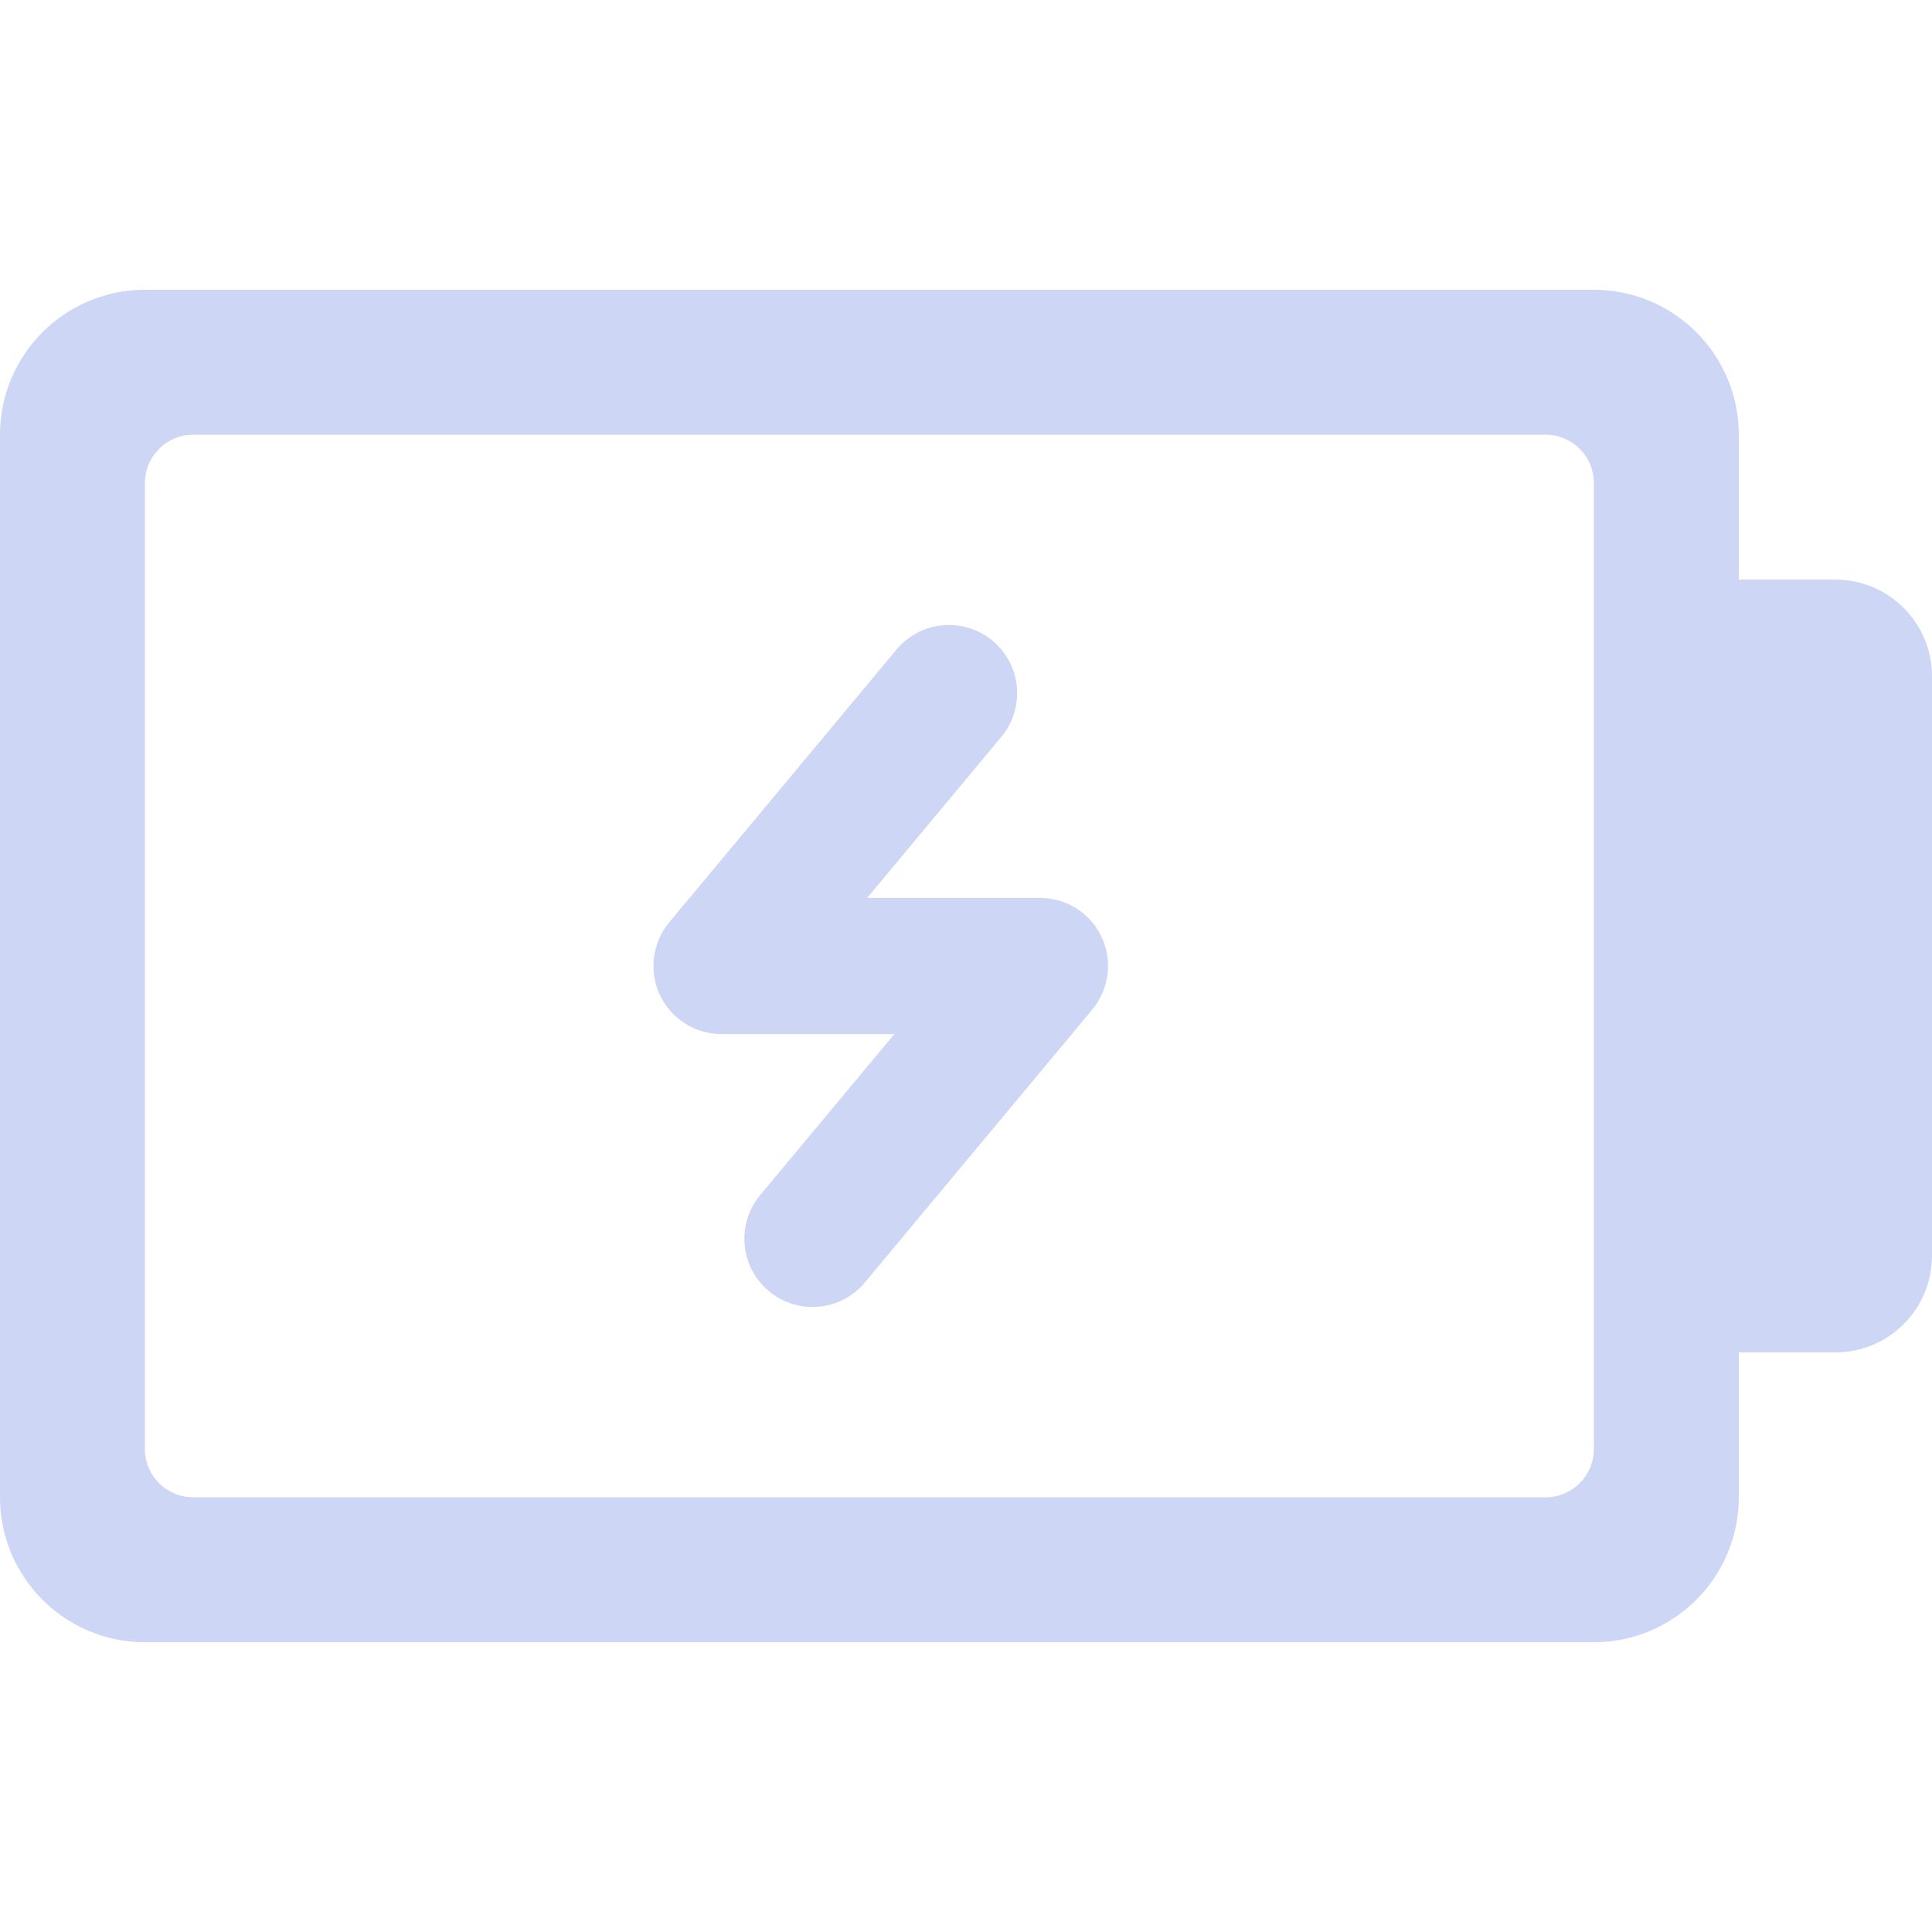
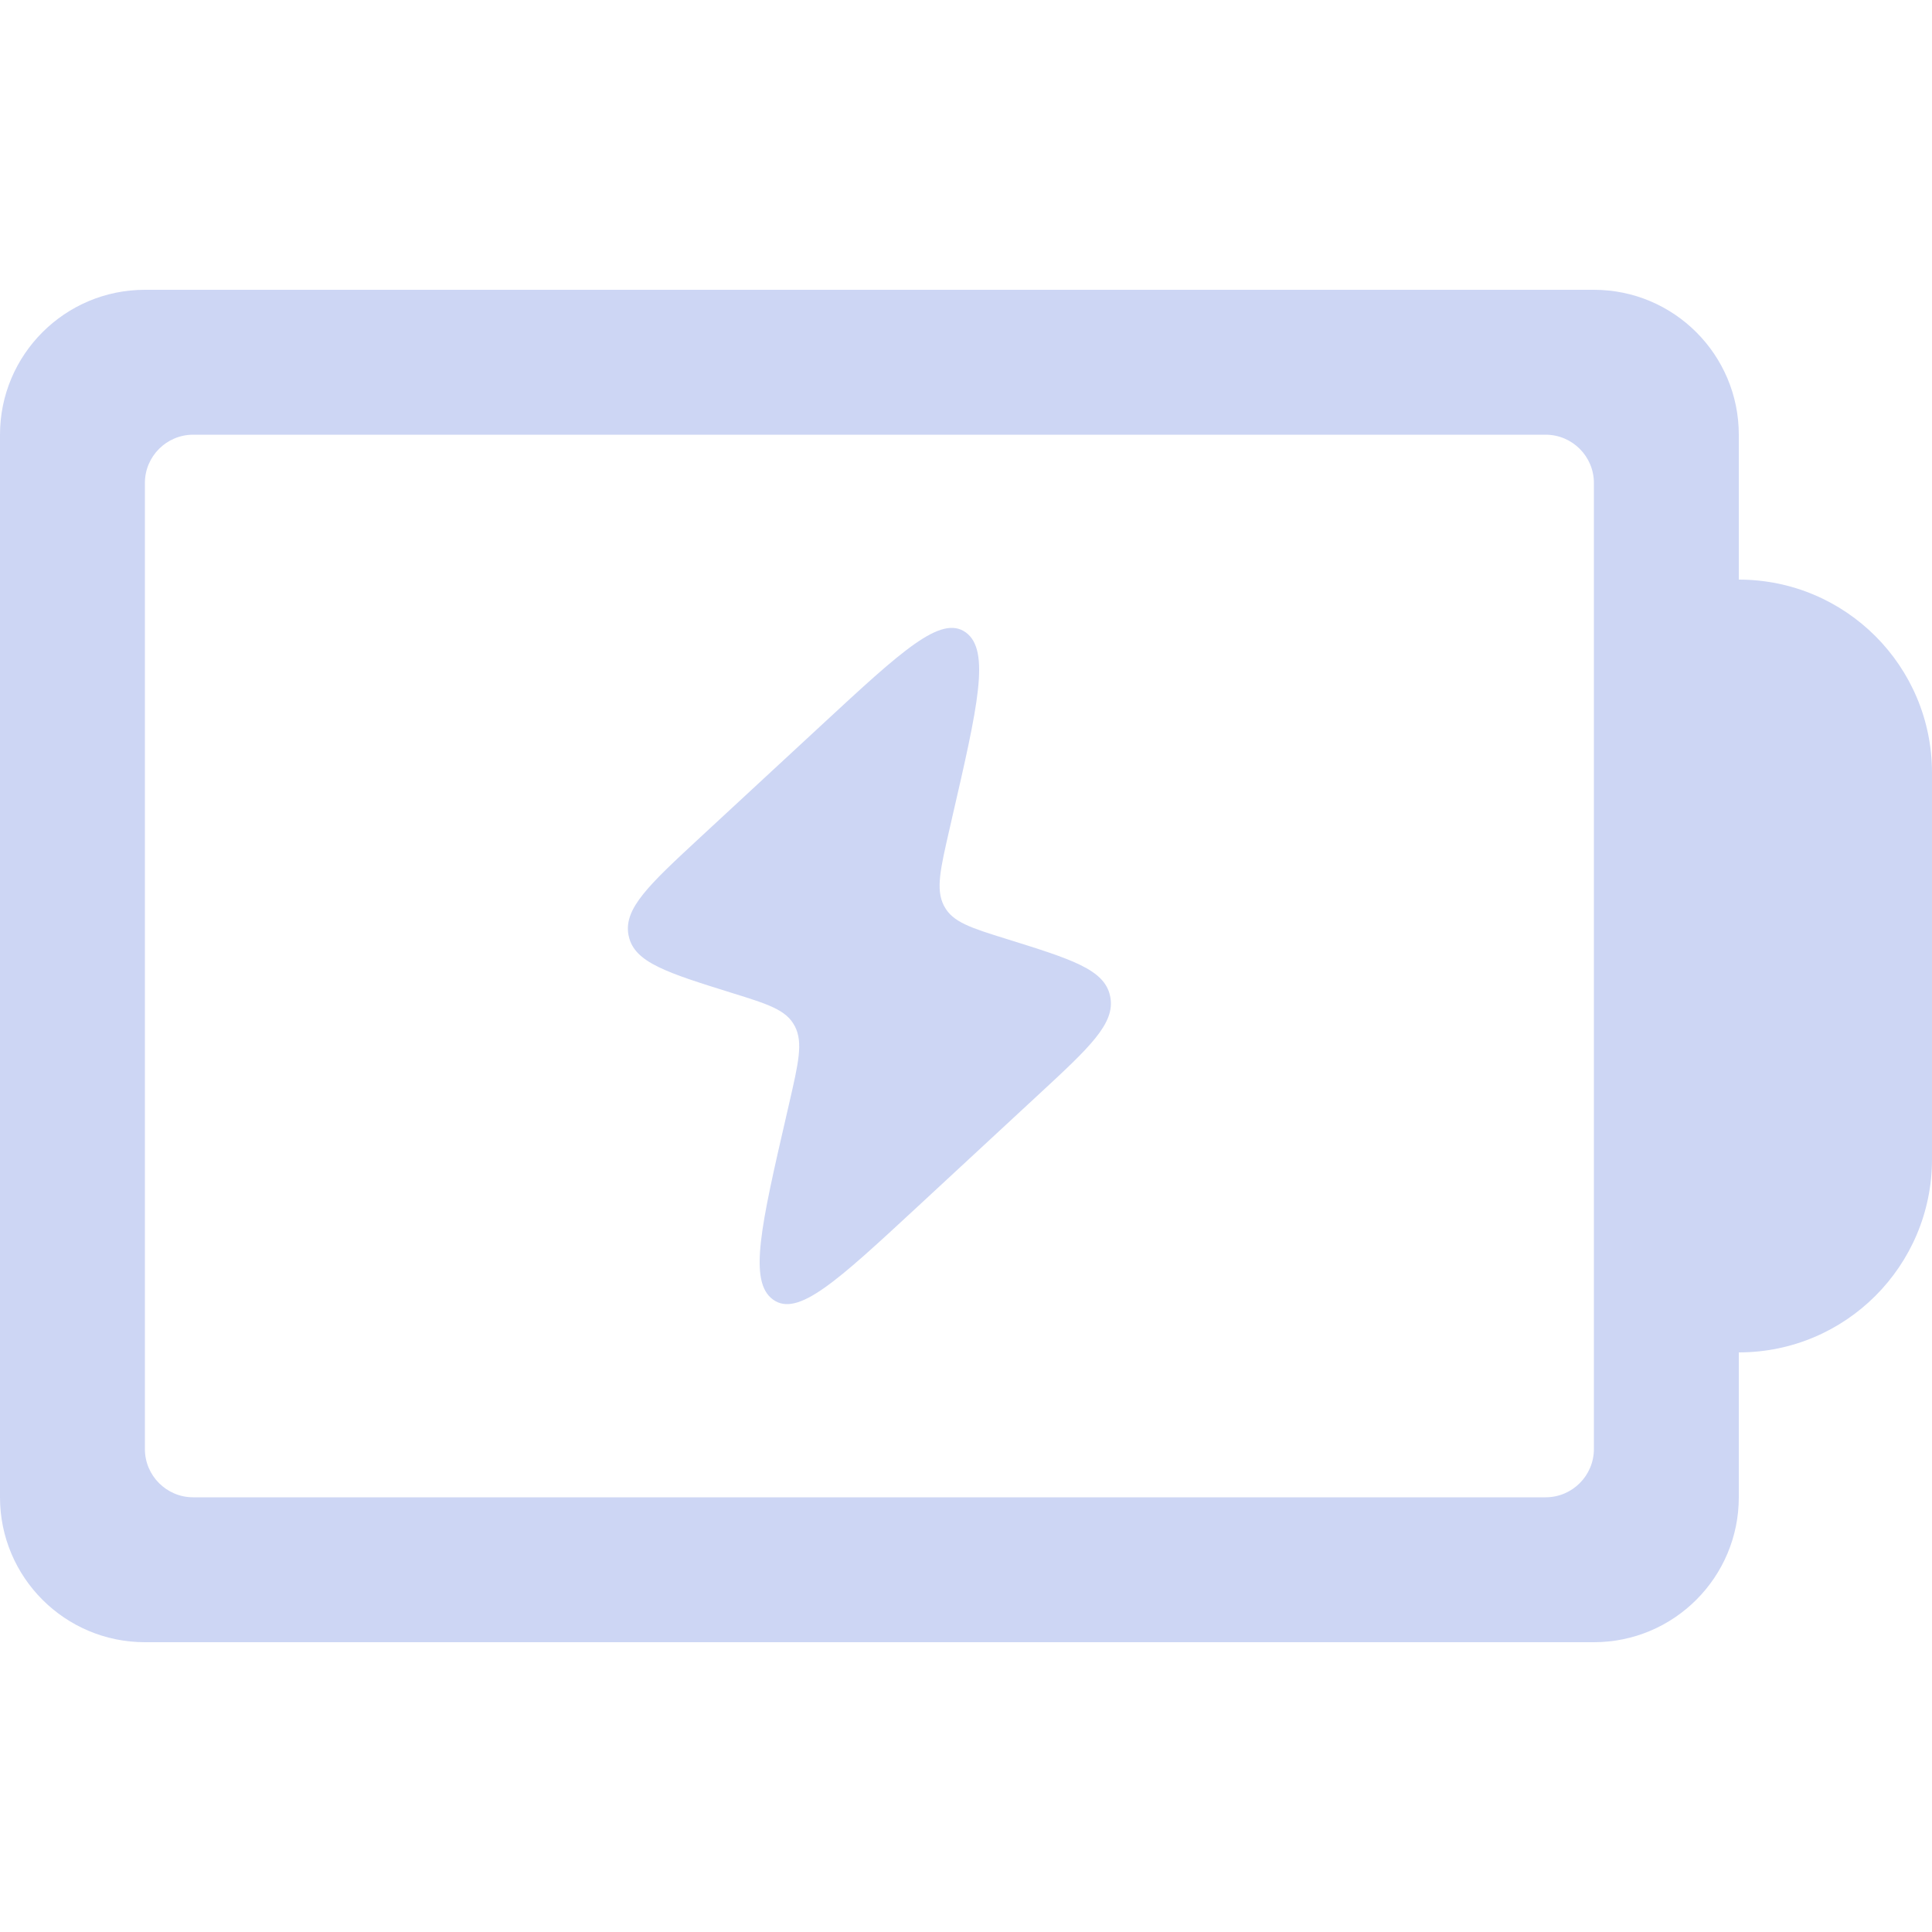
<svg xmlns="http://www.w3.org/2000/svg" width="20" height="20" viewBox="0 0 20 20" fill="none">
-   <path d="M9.281 6.724C9.53 6.425 9.976 6.384 10.276 6.634C10.575 6.883 10.615 7.329 10.365 7.629L8.977 9.295H10.765C11.039 9.295 11.288 9.452 11.404 9.7C11.52 9.948 11.482 10.241 11.307 10.451L8.954 13.275C8.705 13.575 8.259 13.616 7.96 13.366C7.66 13.117 7.62 12.671 7.87 12.371L9.258 10.705H7.47C7.197 10.705 6.948 10.547 6.831 10.3C6.715 10.052 6.753 9.759 6.928 9.548L9.281 6.724Z" fill="#CDD6F4" />
-   <path d="M16.5 3C17.328 3 18 3.672 18 4.5V6H19C19.552 6 20 6.448 20 7V13C20 13.552 19.552 14 19 14H18V15.5C18 16.328 17.328 17 16.5 17H1.5C0.672 17 8.05325e-09 16.328 0 15.5V4.5C6.4426e-08 3.672 0.672 3 1.5 3H16.5ZM2 4.5C1.724 4.5 1.5 4.724 1.5 5V15C1.5 15.276 1.724 15.5 2 15.5H16C16.276 15.5 16.5 15.276 16.5 15V5C16.5 4.724 16.276 4.5 16 4.5H2Z" fill-rule="evenodd" clip-rule="evenodd" fill="#CDD6F4" />
+   <path d="M7.25 8.667L8.515 7.496C9.333 6.739 9.741 6.36 9.998 6.547C10.255 6.734 10.122 7.313 9.855 8.47L9.855 8.471L9.83 8.58L9.83 8.58C9.734 8.998 9.686 9.206 9.77 9.373L9.775 9.382C9.862 9.546 10.049 9.605 10.423 9.721L10.423 9.721C11.096 9.931 11.432 10.036 11.491 10.308L11.494 10.322C11.545 10.596 11.28 10.842 10.749 11.333L10.749 11.333L9.485 12.504C8.667 13.261 8.258 13.64 8.002 13.453C7.745 13.266 7.878 12.687 8.145 11.529L8.17 11.42L8.17 11.42C8.266 11.002 8.314 10.794 8.23 10.627L8.225 10.618C8.138 10.454 7.951 10.395 7.577 10.279L7.577 10.279C6.904 10.069 6.568 9.964 6.509 9.692L6.506 9.678C6.455 9.404 6.72 9.158 7.25 8.667Z" fill="#CDD6F4" />
+   <path d="M16.5 3C17.328 3 18 3.672 18 4.5V15.5C18 16.328 17.328 17 16.5 17H1.5C0.672 17 8.05325e-09 16.328 0 15.5V4.5C6.4426e-08 3.672 0.672 3 1.5 3H16.5ZM2 4.5C1.724 4.5 1.5 4.724 1.5 5V15C1.5 15.276 1.724 15.5 2 15.5H16C16.276 15.5 16.5 15.276 16.5 15V5C16.5 4.724 16.276 4.5 16 4.5H2Z" fill="#CDD6F4" />
+   <path d="M17 6H18C19.105 6 20 6.895 20 8V12C20 13.105 19.105 14 18 14H17V6Z" fill="#CDD6F4" />
</svg>
